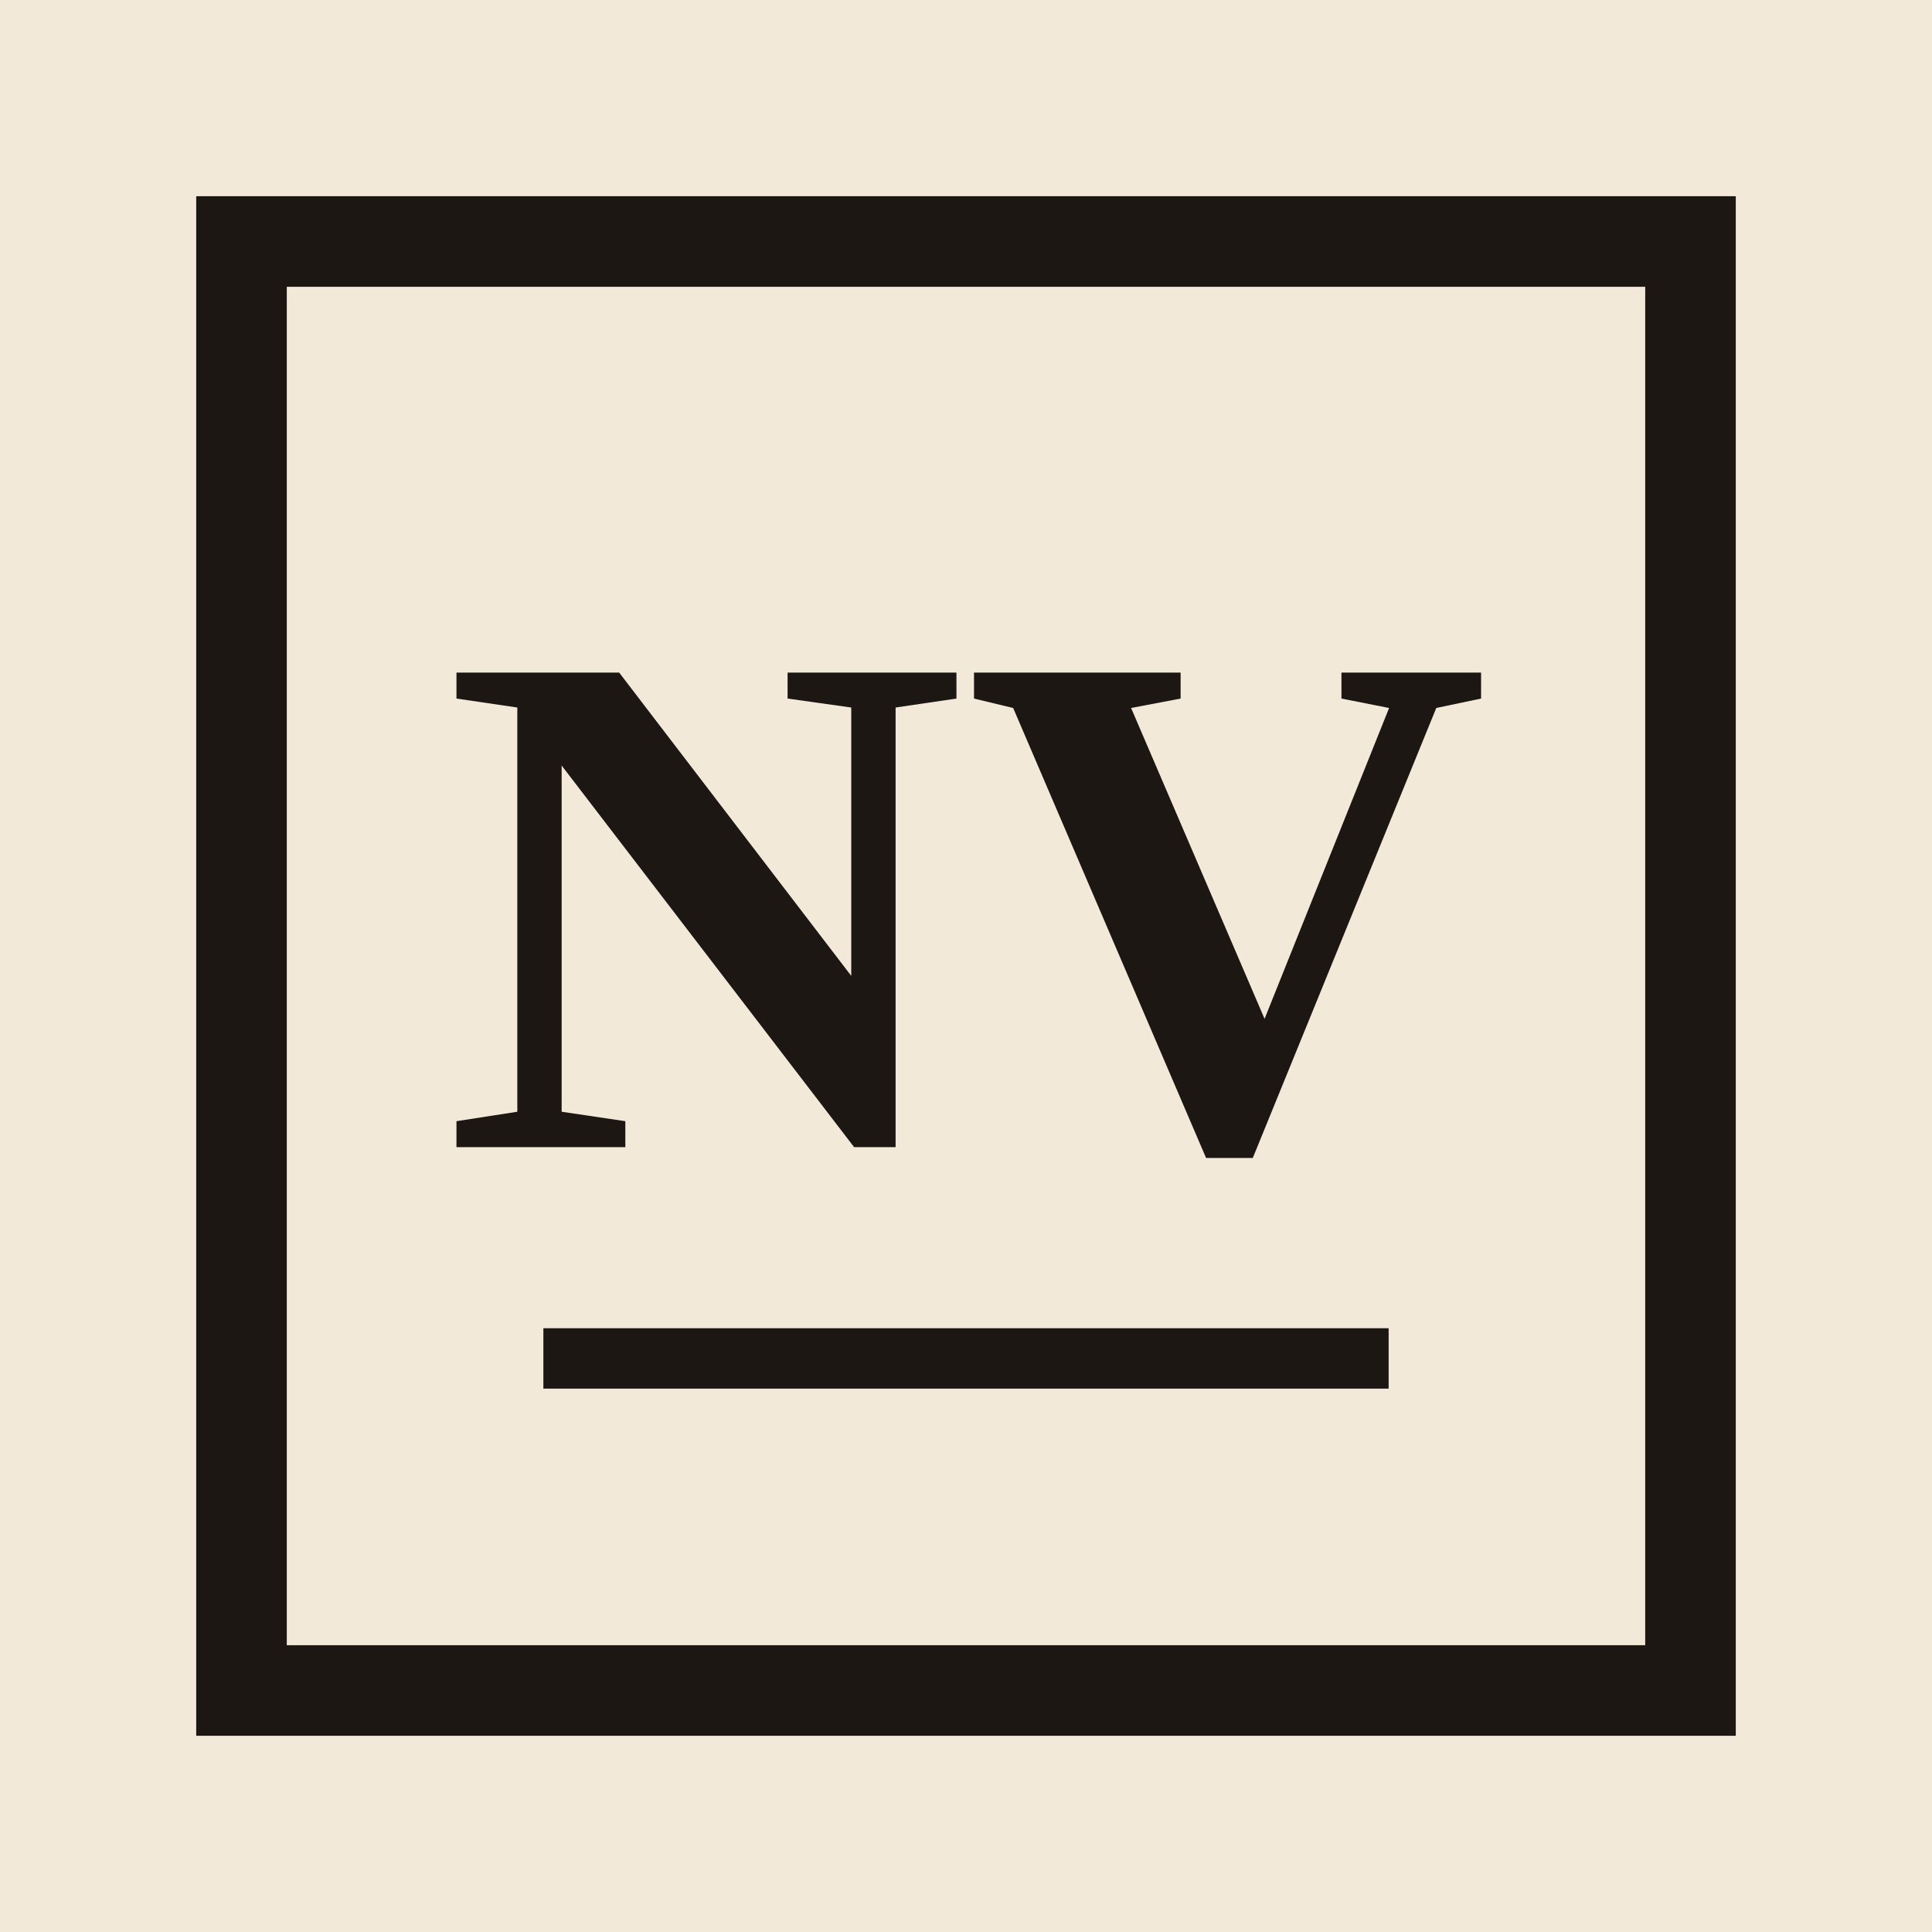
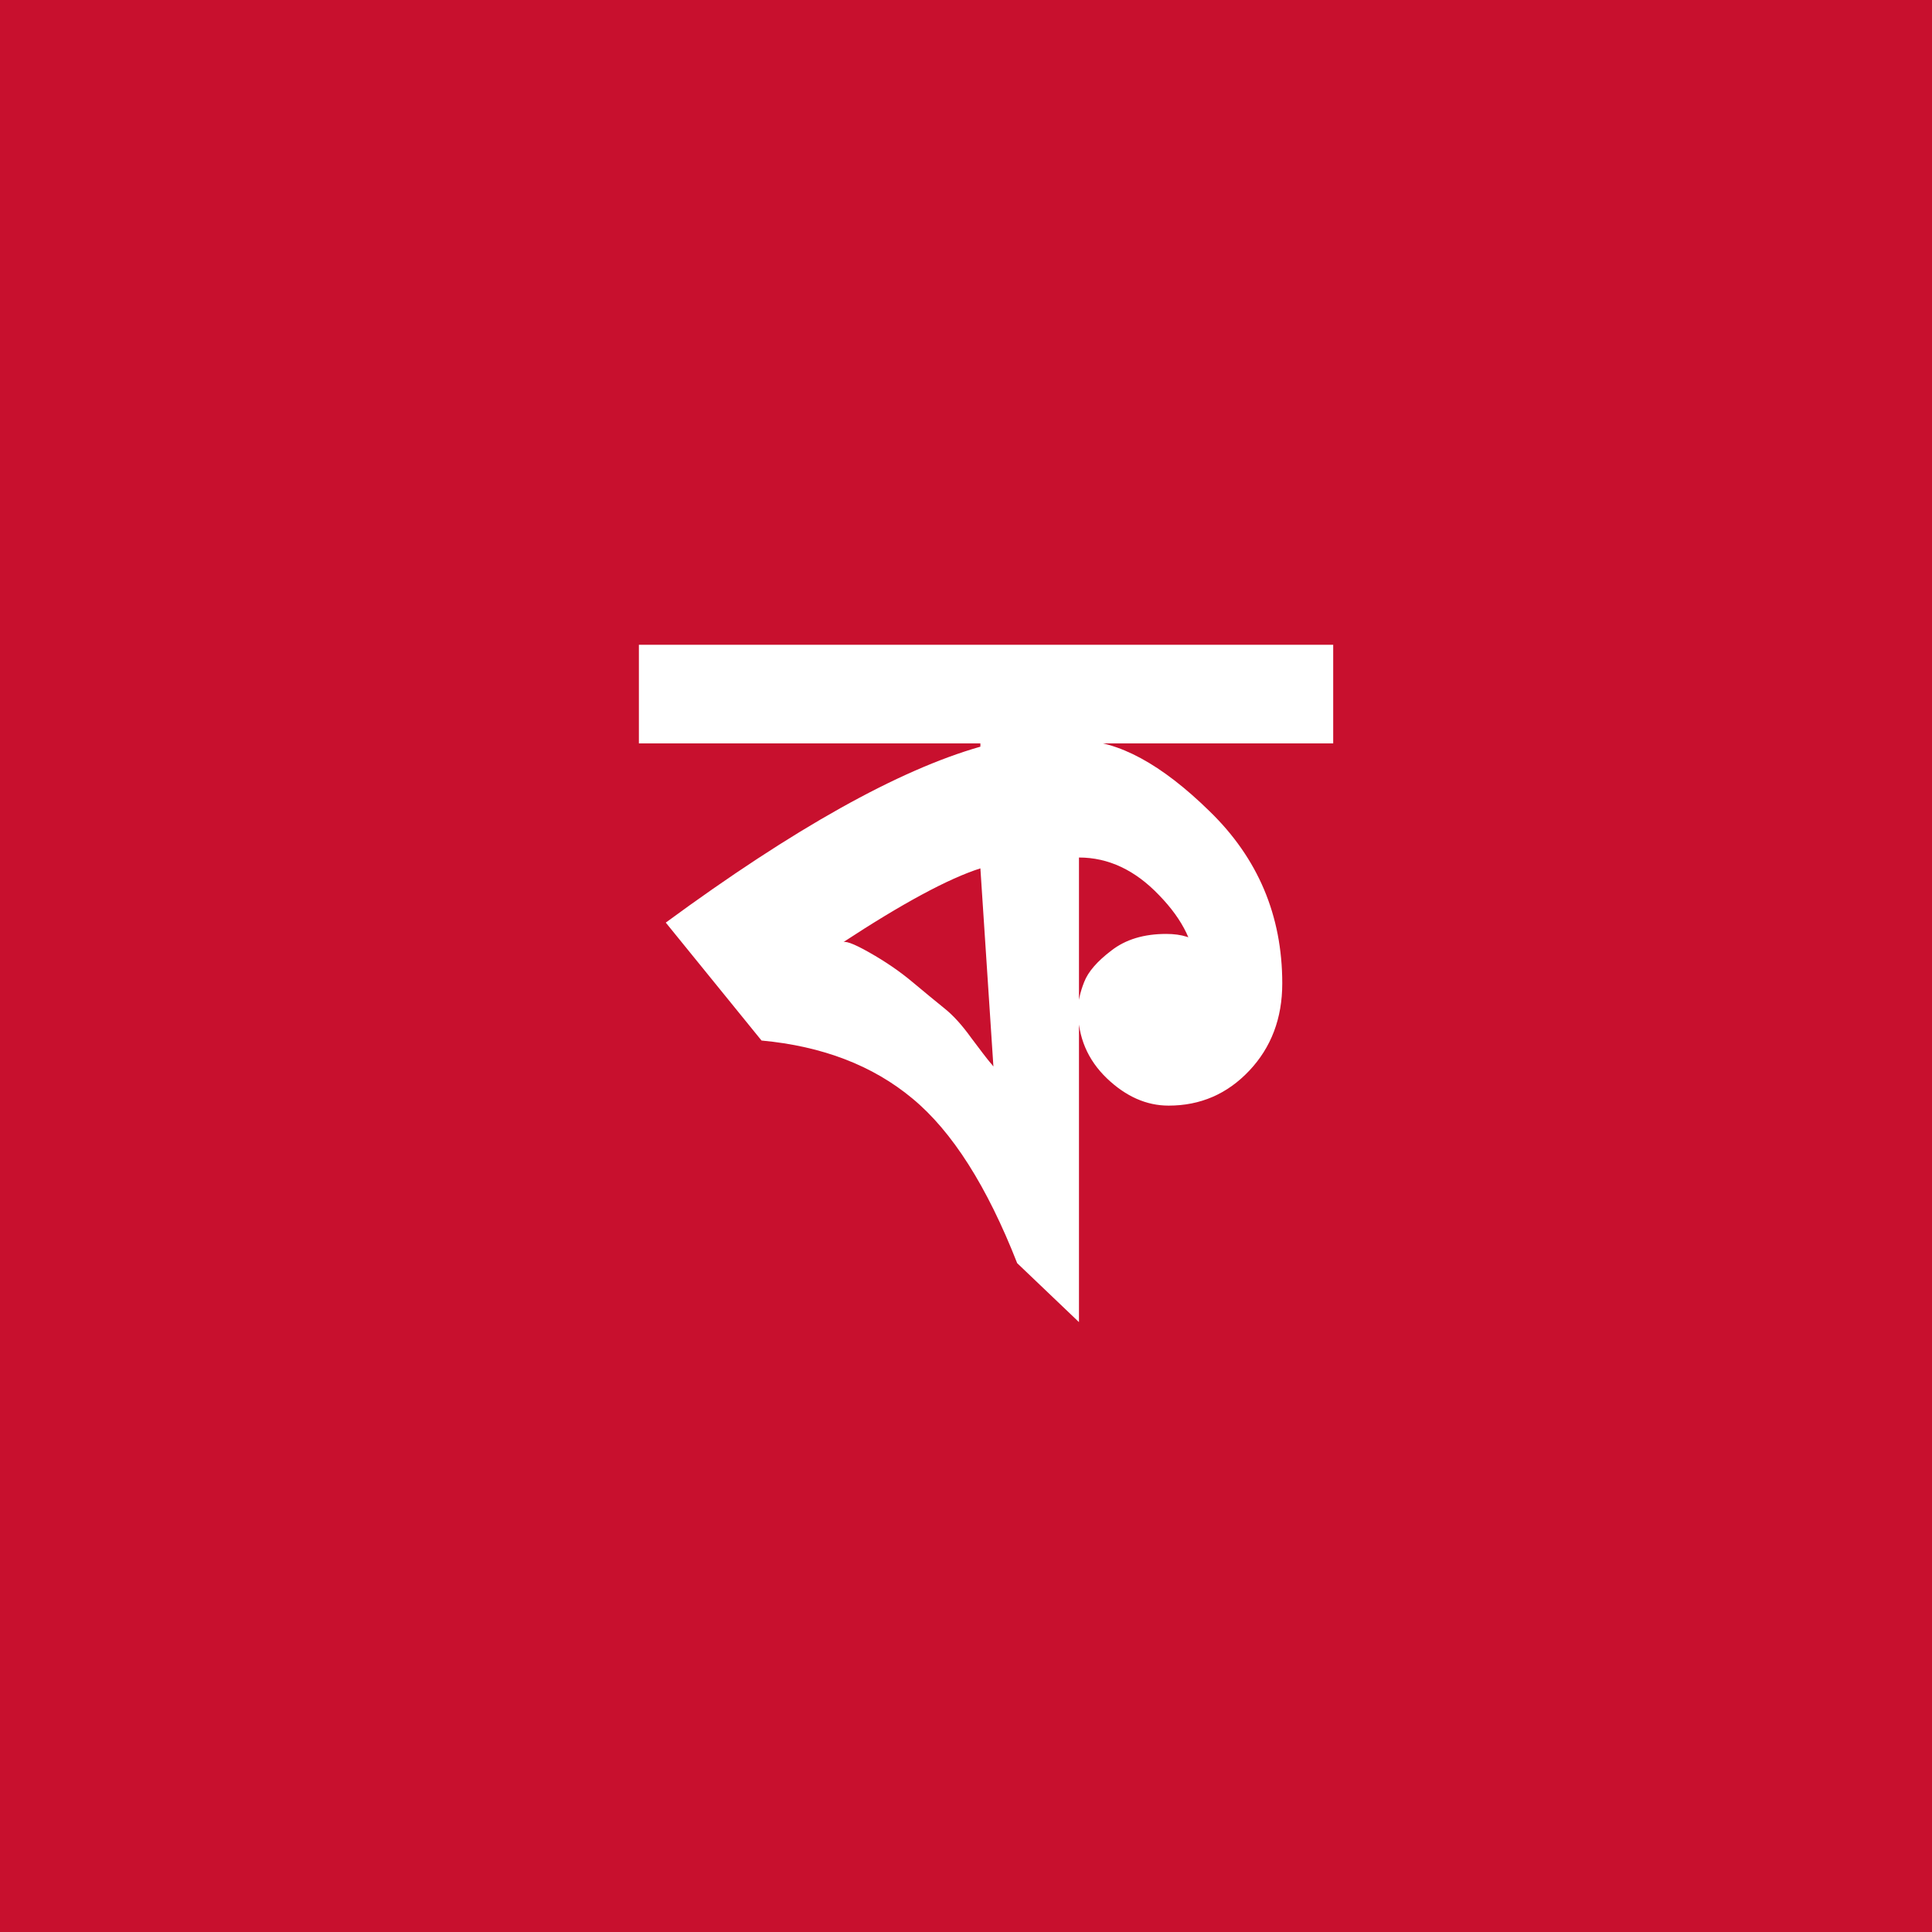
<svg xmlns="http://www.w3.org/2000/svg" viewBox="0 0 64 64">
-   <rect width="64" height="64" fill="#f2e9d8" />
-   <rect x="8" y="8" width="48" height="48" fill="none" stroke="#1c1712" stroke-width="3" />
-   <text x="32" y="38" text-anchor="middle" font-family="Georgia, 'Times New Roman', serif" font-weight="700" font-size="24" fill="#1c1712">NV</text>
-   <line x1="18" y1="45" x2="46" y2="45" stroke="#1c1712" stroke-width="2" />
+   <rect width="64" height="64" fill="#c8102e" />
+   <text x="32" y="44" text-anchor="middle" font-family="Georgia, 'Times New Roman', serif" font-weight="700" font-size="36" fill="#ffffff">ক</text>
</svg>
